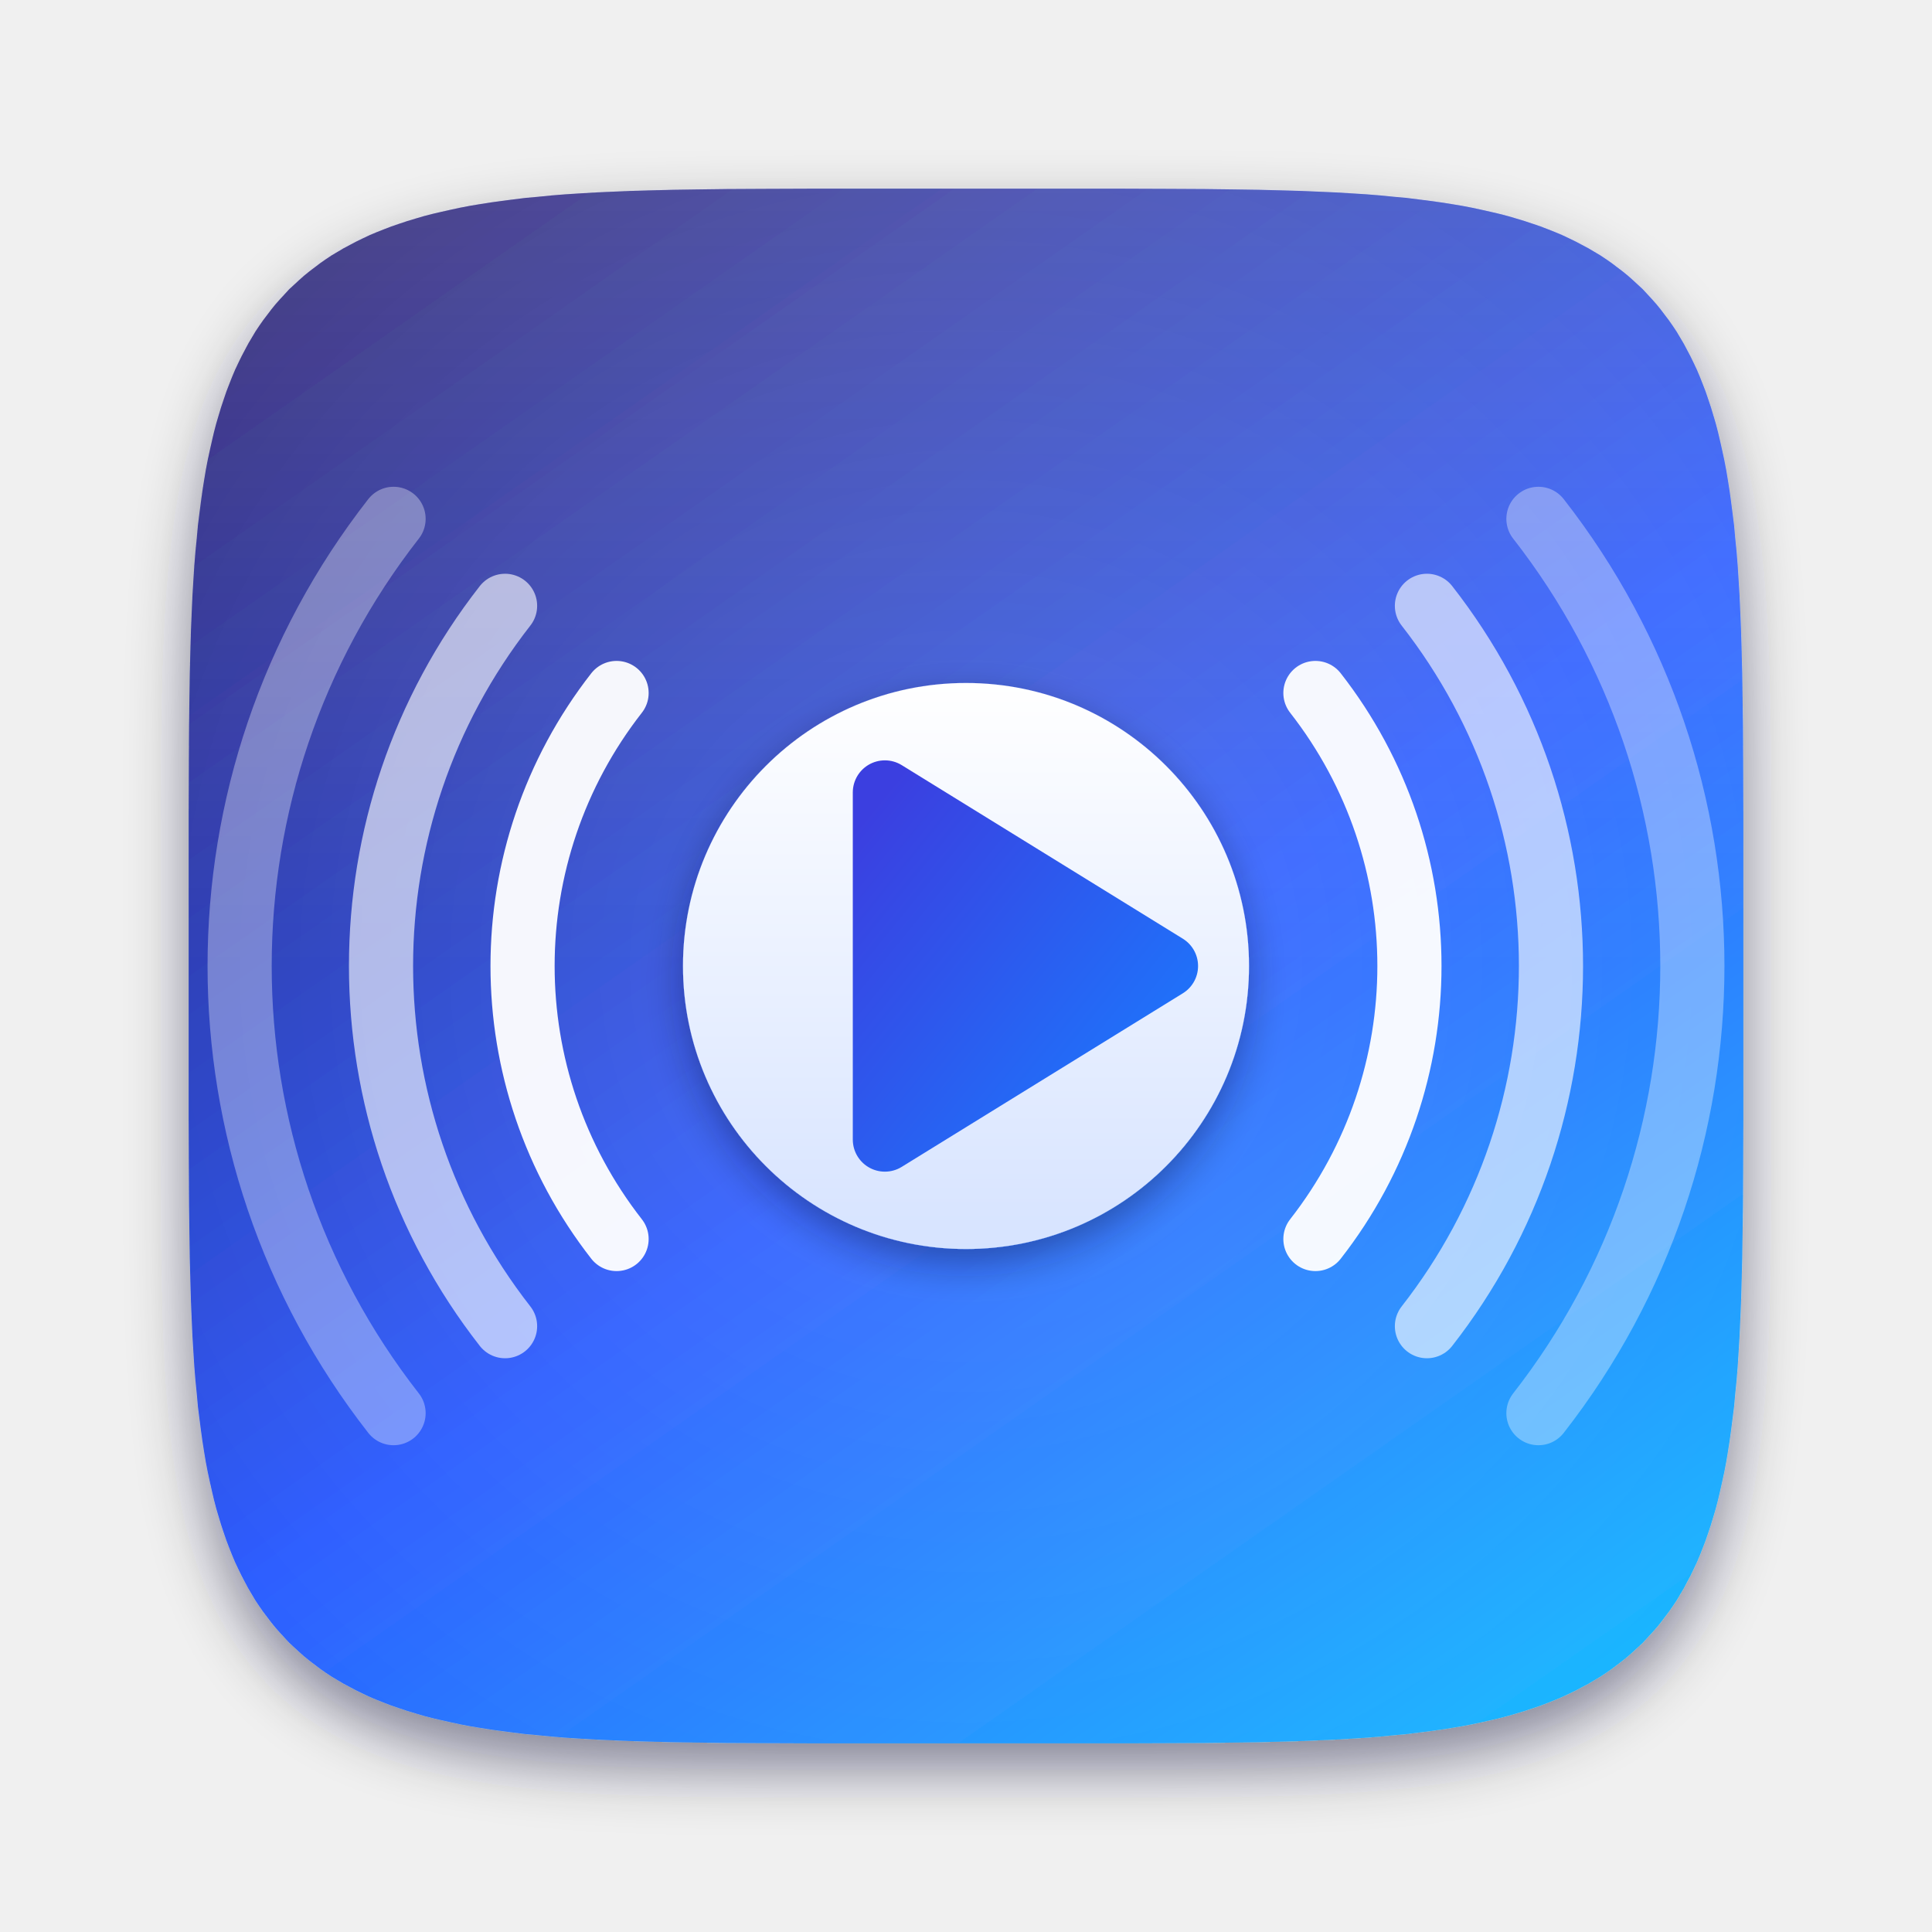
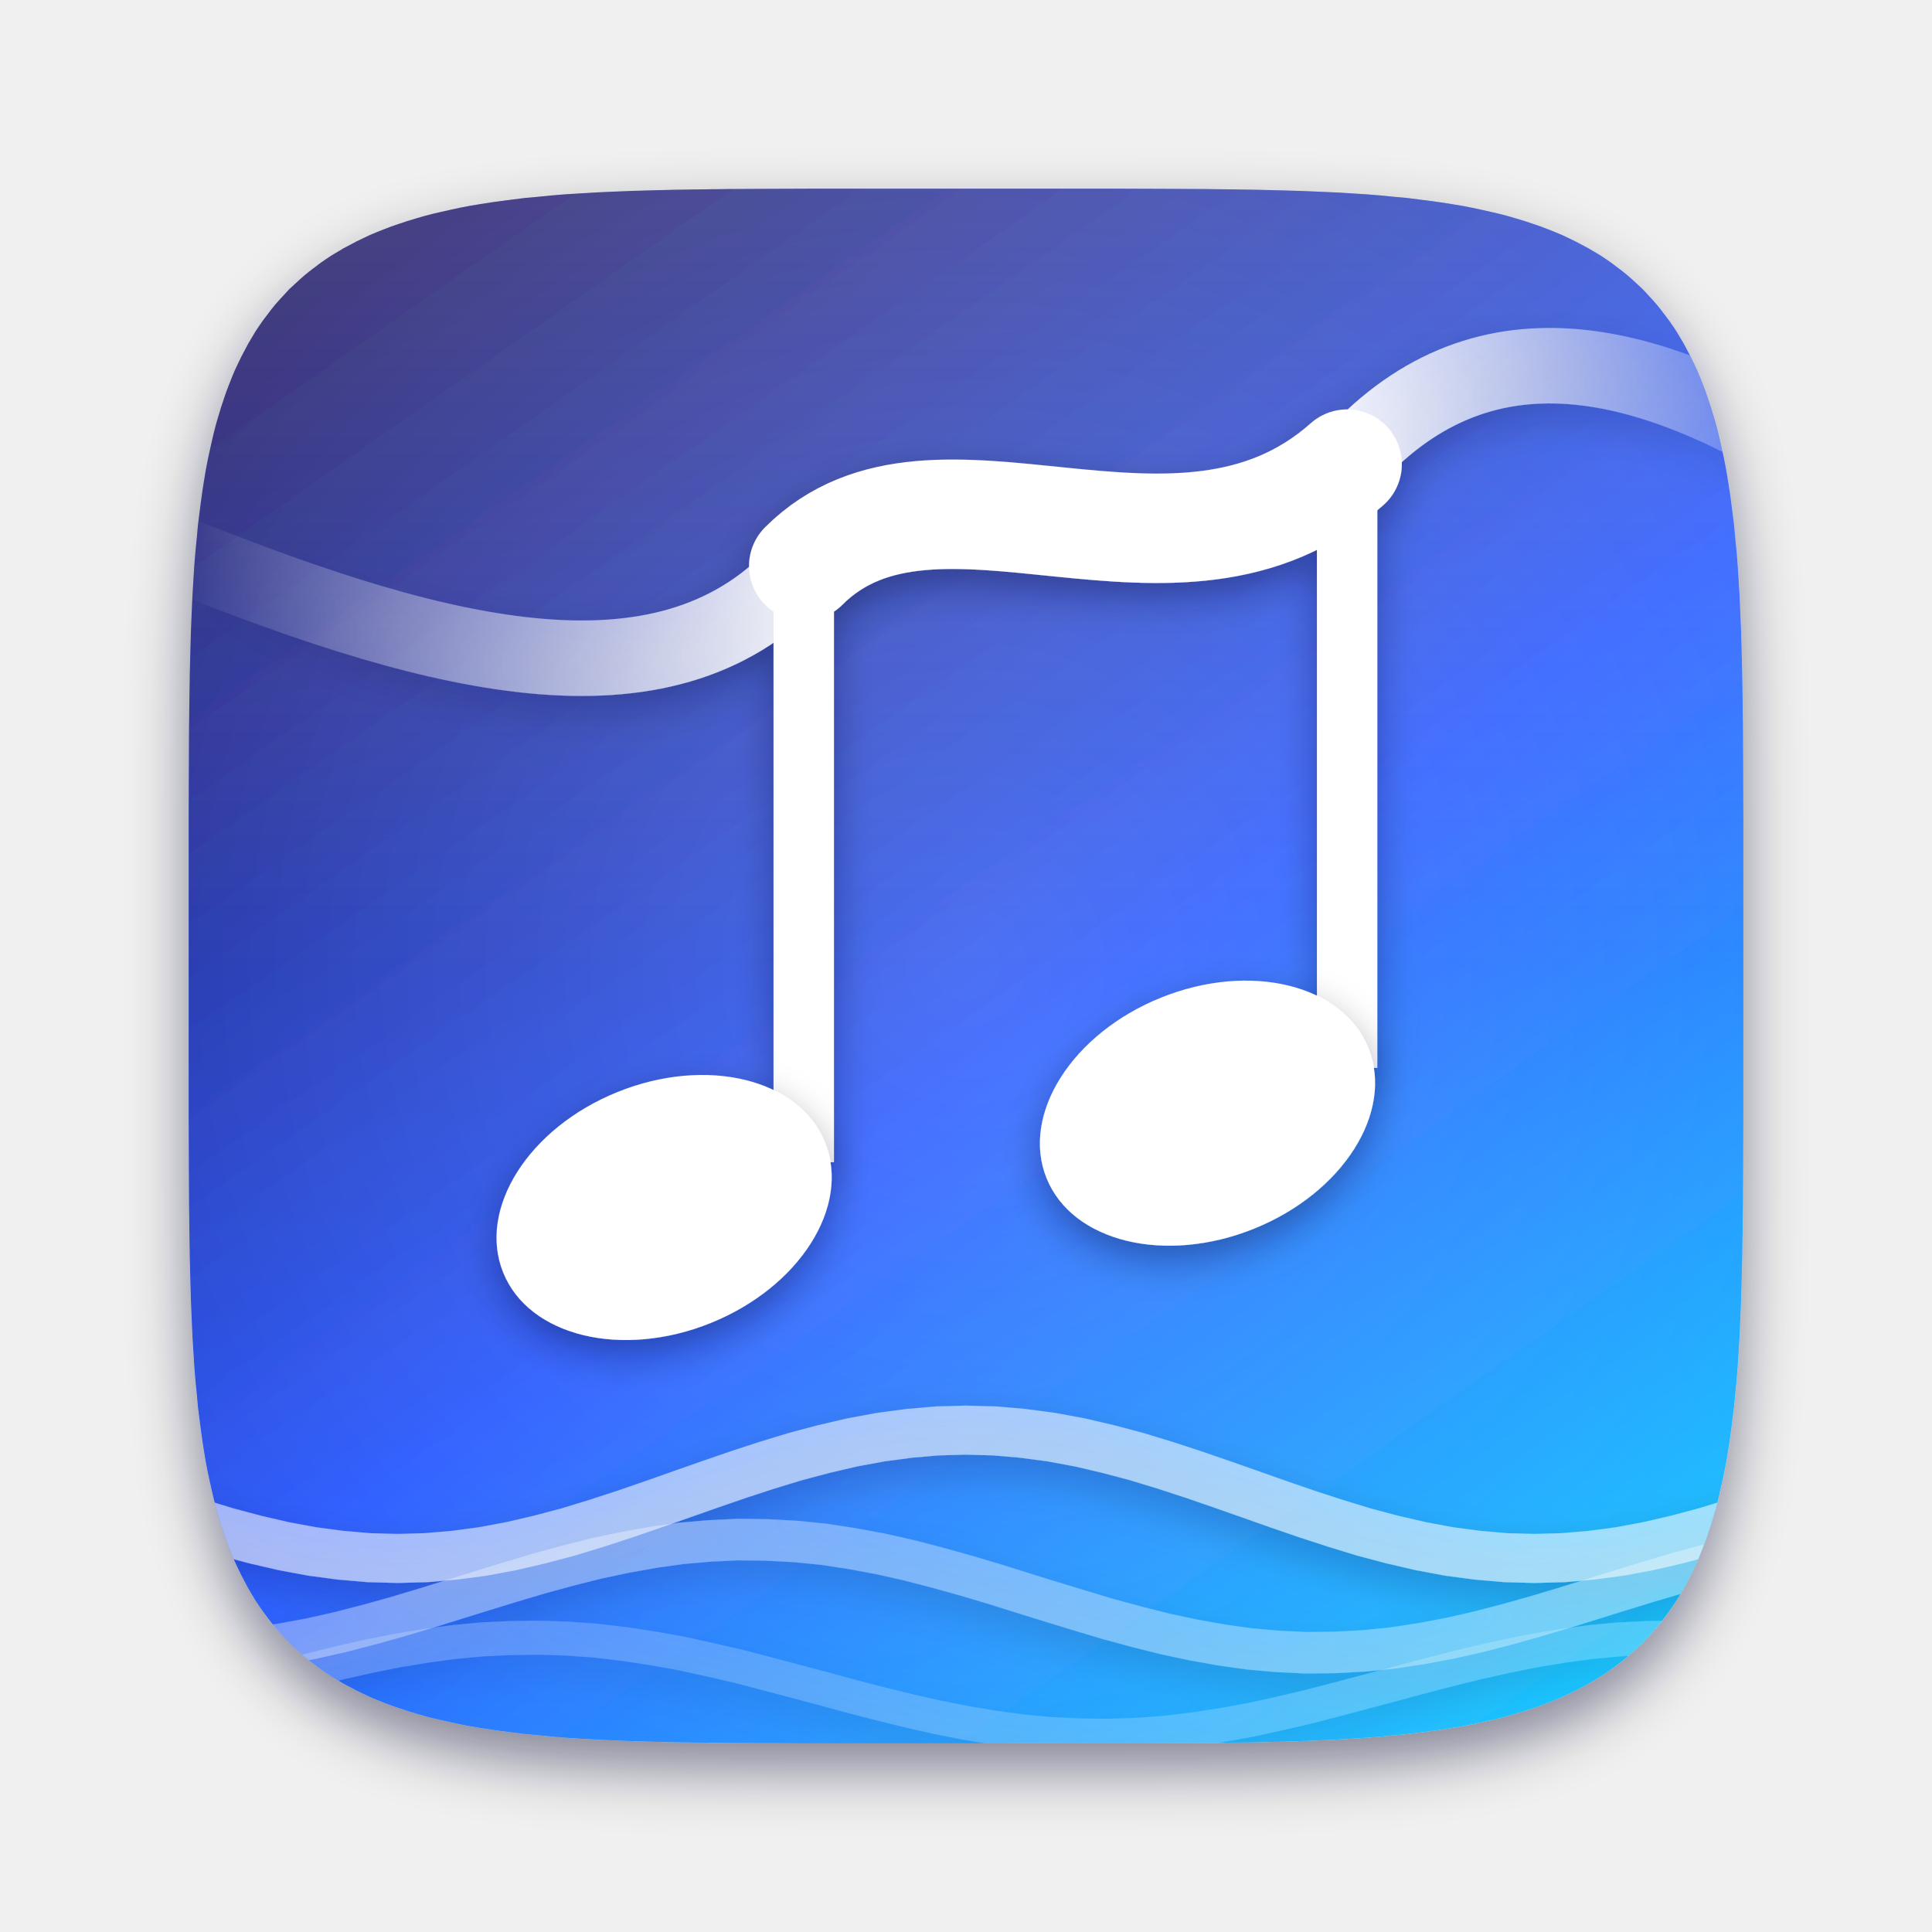
<svg xmlns="http://www.w3.org/2000/svg" viewBox="0 0 1024 1024" width="1024" height="1024">
  <defs>
    <linearGradient id="bg" x1="0.15" y1="0" x2="0.85" y2="1">
-       <stop offset="0" stop-color="#221a74" />
+       <stop offset="0" stop-color="#1b1466" />
      <stop offset="0.55" stop-color="#2b5bff" />
-       <stop offset="1" stop-color="#19b4ff" />
+       <stop offset="1" stop-color="#19c2ff" />
    </linearGradient>
    <radialGradient id="glow" cx="0.5" cy="0.5" r="0.55">
-       <stop offset="0" stop-color="#ffffff" stop-opacity="0.14" />
+       <stop offset="0" stop-color="#ffffff" stop-opacity="0.16" />
      <stop offset="1" stop-color="#ffffff" stop-opacity="0" />
    </radialGradient>
    <linearGradient id="sheen" x1="0" y1="0" x2="0" y2="1">
      <stop offset="0" stop-color="#ffffff" stop-opacity="0.22" />
      <stop offset="0.5" stop-color="#ffffff" stop-opacity="0" />
    </linearGradient>
-     <linearGradient id="disk" x1="0" y1="0" x2="0" y2="1">
+     <linearGradient id="ink" gradientUnits="userSpaceOnUse" x1="170" y1="0" x2="854" y2="0">
      <stop offset="0" stop-color="#ffffff" />
-       <stop offset="1" stop-color="#d6e3ff" />
+       <stop offset="1" stop-color="#c9ecff" />
    </linearGradient>
-     <linearGradient id="play" x1="0" y1="0" x2="1" y2="1">
-       <stop offset="0" stop-color="#3b3fe0" />
-       <stop offset="1" stop-color="#1a7bff" />
+     <linearGradient id="fadeL" gradientUnits="userSpaceOnUse" x1="426" y1="0" x2="96" y2="0">
+       <stop offset="0" stop-color="#ffffff" stop-opacity="0.9" />
+       <stop offset="1" stop-color="#ffffff" stop-opacity="0" />
+     </linearGradient>
+     <linearGradient id="fadeR" gradientUnits="userSpaceOnUse" x1="714" y1="0" x2="974" y2="0">
+       <stop offset="0" stop-color="#ffffff" stop-opacity="0.9" />
+       <stop offset="1" stop-color="#ffffff" stop-opacity="0" />
    </linearGradient>
    <filter id="shadow" x="-20%" y="-20%" width="140%" height="150%">
      <feDropShadow dx="0" dy="14" stdDeviation="16" flood-color="#0b1030" flood-opacity="0.45" />
    </filter>
    <filter id="soft" x="-30%" y="-30%" width="160%" height="170%">
      <feDropShadow dx="0" dy="8" stdDeviation="10" flood-color="#0b1030" flood-opacity="0.35" />
    </filter>
    <clipPath id="clip">
      <path d="M924.0,512.0 L924.0,593.6 L923.9,619.7 L923.8,638.6 L923.6,654.0 L923.4,667.2 L923.1,679.0 L922.8,689.5 L922.4,699.2 L922.0,708.2 L921.5,716.5 L921.0,724.4 L920.4,731.8 L919.7,738.8 L919.1,745.5 L918.3,751.9 L917.5,758.1 L916.7,763.9 L915.8,769.6 L914.9,775.0 L913.9,780.2 L912.8,785.3 L911.7,790.2 L910.6,794.9 L909.4,799.5 L908.1,803.9 L906.8,808.2 L905.4,812.4 L904.0,816.5 L902.5,820.4 L901.0,824.2 L899.4,828.0 L897.7,831.6 L896.0,835.1 L894.2,838.5 L892.4,841.9 L890.5,845.1 L888.6,848.3 L886.6,851.3 L884.5,854.3 L882.3,857.2 L880.1,860.1 L877.9,862.8 L875.5,865.5 L873.1,868.1 L870.7,870.7 L868.1,873.1 L865.5,875.5 L862.8,877.9 L860.1,880.1 L857.2,882.3 L854.3,884.5 L851.3,886.6 L848.3,888.6 L845.1,890.5 L841.9,892.4 L838.5,894.2 L835.1,896.0 L831.6,897.7 L828.0,899.4 L824.2,901.0 L820.4,902.5 L816.5,904.0 L812.4,905.4 L808.2,906.8 L803.9,908.1 L799.5,909.4 L794.9,910.6 L790.2,911.7 L785.3,912.8 L780.2,913.9 L775.0,914.9 L769.6,915.8 L763.9,916.7 L758.1,917.5 L751.9,918.3 L745.5,919.1 L738.8,919.7 L731.8,920.4 L724.4,921.0 L716.5,921.5 L708.2,922.0 L699.2,922.4 L689.5,922.8 L679.0,923.1 L667.2,923.4 L654.0,923.6 L638.6,923.8 L619.7,923.9 L593.6,924.0 L512.0,924.0 L430.4,924.0 L404.3,923.9 L385.4,923.8 L370.0,923.6 L356.8,923.4 L345.0,923.1 L334.5,922.8 L324.8,922.4 L315.8,922.0 L307.5,921.5 L299.6,921.0 L292.2,920.4 L285.2,919.7 L278.5,919.1 L272.1,918.3 L265.9,917.5 L260.1,916.7 L254.4,915.8 L249.0,914.9 L243.8,913.9 L238.7,912.8 L233.8,911.7 L229.1,910.6 L224.5,909.4 L220.1,908.1 L215.8,906.8 L211.6,905.4 L207.5,904.0 L203.6,902.5 L199.8,901.0 L196.0,899.4 L192.4,897.7 L188.9,896.0 L185.5,894.2 L182.1,892.4 L178.9,890.5 L175.7,888.6 L172.7,886.6 L169.7,884.5 L166.8,882.3 L163.9,880.1 L161.2,877.9 L158.5,875.5 L155.9,873.1 L153.3,870.7 L150.9,868.1 L148.5,865.5 L146.1,862.8 L143.9,860.1 L141.7,857.2 L139.5,854.3 L137.4,851.3 L135.4,848.3 L133.5,845.1 L131.6,841.9 L129.8,838.5 L128.0,835.1 L126.3,831.6 L124.6,828.0 L123.0,824.2 L121.5,820.4 L120.0,816.5 L118.6,812.4 L117.2,808.2 L115.9,803.9 L114.6,799.5 L113.4,794.9 L112.3,790.2 L111.2,785.3 L110.1,780.2 L109.1,775.0 L108.2,769.6 L107.3,763.9 L106.5,758.1 L105.7,751.9 L104.9,745.5 L104.3,738.8 L103.6,731.8 L103.0,724.4 L102.5,716.5 L102.0,708.2 L101.6,699.2 L101.2,689.5 L100.9,679.0 L100.6,667.2 L100.4,654.0 L100.2,638.6 L100.1,619.7 L100.0,593.6 L100.0,512.0 L100.0,430.4 L100.1,404.3 L100.2,385.4 L100.4,370.0 L100.6,356.8 L100.9,345.0 L101.2,334.5 L101.6,324.8 L102.0,315.8 L102.5,307.5 L103.0,299.6 L103.6,292.2 L104.3,285.2 L104.9,278.5 L105.7,272.1 L106.5,265.9 L107.3,260.1 L108.2,254.4 L109.1,249.0 L110.1,243.8 L111.2,238.7 L112.3,233.8 L113.4,229.1 L114.6,224.5 L115.9,220.1 L117.2,215.8 L118.6,211.6 L120.0,207.5 L121.5,203.6 L123.0,199.8 L124.6,196.0 L126.3,192.4 L128.0,188.9 L129.8,185.5 L131.6,182.1 L133.5,178.9 L135.4,175.7 L137.4,172.7 L139.5,169.7 L141.7,166.8 L143.9,163.9 L146.1,161.2 L148.5,158.5 L150.9,155.9 L153.3,153.3 L155.9,150.9 L158.5,148.5 L161.2,146.1 L163.9,143.9 L166.8,141.7 L169.7,139.5 L172.7,137.4 L175.7,135.4 L178.9,133.5 L182.1,131.6 L185.5,129.8 L188.9,128.0 L192.4,126.3 L196.0,124.6 L199.8,123.0 L203.6,121.5 L207.5,120.0 L211.6,118.6 L215.8,117.2 L220.1,115.9 L224.5,114.6 L229.1,113.4 L233.8,112.3 L238.7,111.2 L243.8,110.1 L249.0,109.1 L254.4,108.2 L260.1,107.3 L265.9,106.5 L272.1,105.7 L278.5,104.9 L285.2,104.3 L292.2,103.6 L299.6,103.0 L307.5,102.5 L315.8,102.0 L324.8,101.6 L334.5,101.2 L345.0,100.9 L356.8,100.6 L370.0,100.4 L385.4,100.2 L404.3,100.1 L430.4,100.0 L512.0,100.0 L593.6,100.0 L619.7,100.1 L638.6,100.2 L654.0,100.4 L667.2,100.6 L679.0,100.9 L689.5,101.2 L699.2,101.6 L708.2,102.0 L716.5,102.5 L724.4,103.0 L731.8,103.6 L738.8,104.3 L745.5,104.9 L751.9,105.7 L758.1,106.5 L763.9,107.3 L769.6,108.2 L775.0,109.1 L780.2,110.1 L785.3,111.2 L790.2,112.3 L794.9,113.4 L799.5,114.6 L803.9,115.9 L808.2,117.2 L812.4,118.6 L816.5,120.0 L820.4,121.5 L824.2,123.0 L828.0,124.6 L831.6,126.3 L835.1,128.0 L838.5,129.8 L841.9,131.6 L845.1,133.5 L848.3,135.4 L851.3,137.4 L854.3,139.5 L857.2,141.7 L860.1,143.9 L862.8,146.1 L865.5,148.5 L868.1,150.9 L870.7,153.3 L873.1,155.9 L875.5,158.5 L877.9,161.2 L880.1,163.9 L882.3,166.8 L884.5,169.7 L886.6,172.7 L888.6,175.7 L890.5,178.9 L892.4,182.1 L894.2,185.5 L896.0,188.9 L897.7,192.4 L899.4,196.0 L901.0,199.8 L902.5,203.6 L904.0,207.5 L905.4,211.6 L906.8,215.8 L908.1,220.1 L909.4,224.5 L910.6,229.1 L911.7,233.8 L912.8,238.7 L913.9,243.8 L914.9,249.0 L915.8,254.4 L916.7,260.1 L917.5,265.9 L918.3,272.1 L919.1,278.5 L919.7,285.2 L920.4,292.2 L921.0,299.6 L921.5,307.5 L922.0,315.8 L922.4,324.8 L922.8,334.5 L923.1,345.0 L923.4,356.8 L923.6,370.0 L923.8,385.4 L923.9,404.3 L924.0,430.4 Z" />
    </clipPath>
  </defs>
  <path d="M924.0,512.0 L924.0,593.6 L923.9,619.7 L923.8,638.6 L923.6,654.0 L923.4,667.2 L923.1,679.0 L922.8,689.5 L922.4,699.2 L922.0,708.2 L921.5,716.5 L921.0,724.4 L920.4,731.8 L919.7,738.8 L919.1,745.5 L918.3,751.9 L917.5,758.1 L916.7,763.9 L915.8,769.6 L914.9,775.0 L913.9,780.2 L912.8,785.3 L911.7,790.2 L910.6,794.9 L909.4,799.5 L908.1,803.9 L906.8,808.2 L905.4,812.4 L904.0,816.5 L902.5,820.4 L901.0,824.2 L899.4,828.0 L897.7,831.6 L896.0,835.1 L894.2,838.5 L892.4,841.9 L890.5,845.1 L888.6,848.3 L886.6,851.3 L884.5,854.3 L882.3,857.2 L880.1,860.1 L877.9,862.8 L875.5,865.5 L873.1,868.1 L870.7,870.7 L868.1,873.1 L865.5,875.5 L862.8,877.9 L860.1,880.1 L857.2,882.3 L854.3,884.5 L851.3,886.6 L848.3,888.6 L845.1,890.5 L841.9,892.4 L838.5,894.2 L835.1,896.0 L831.6,897.7 L828.0,899.4 L824.2,901.0 L820.4,902.5 L816.5,904.0 L812.4,905.4 L808.2,906.8 L803.9,908.1 L799.5,909.4 L794.9,910.6 L790.2,911.7 L785.3,912.8 L780.2,913.9 L775.0,914.9 L769.6,915.8 L763.9,916.7 L758.1,917.5 L751.9,918.3 L745.5,919.1 L738.8,919.7 L731.8,920.4 L724.4,921.0 L716.5,921.5 L708.2,922.0 L699.2,922.4 L689.5,922.8 L679.0,923.1 L667.2,923.4 L654.0,923.6 L638.6,923.8 L619.7,923.9 L593.6,924.0 L512.0,924.0 L430.4,924.0 L404.3,923.9 L385.4,923.8 L370.0,923.6 L356.8,923.4 L345.0,923.1 L334.5,922.8 L324.8,922.4 L315.8,922.0 L307.5,921.5 L299.6,921.0 L292.2,920.4 L285.2,919.7 L278.5,919.1 L272.1,918.3 L265.9,917.5 L260.1,916.7 L254.4,915.8 L249.0,914.9 L243.8,913.9 L238.7,912.8 L233.8,911.7 L229.1,910.6 L224.5,909.4 L220.1,908.1 L215.8,906.8 L211.6,905.4 L207.5,904.0 L203.6,902.5 L199.8,901.0 L196.0,899.4 L192.4,897.7 L188.9,896.0 L185.5,894.2 L182.1,892.4 L178.9,890.5 L175.7,888.6 L172.7,886.6 L169.7,884.5 L166.8,882.3 L163.9,880.1 L161.2,877.9 L158.5,875.5 L155.9,873.1 L153.3,870.7 L150.9,868.1 L148.5,865.5 L146.1,862.8 L143.9,860.1 L141.7,857.2 L139.5,854.3 L137.4,851.3 L135.4,848.3 L133.5,845.1 L131.6,841.9 L129.8,838.5 L128.0,835.1 L126.3,831.6 L124.6,828.0 L123.0,824.2 L121.5,820.4 L120.0,816.5 L118.6,812.4 L117.2,808.2 L115.9,803.9 L114.6,799.5 L113.4,794.9 L112.3,790.2 L111.2,785.3 L110.1,780.2 L109.1,775.0 L108.2,769.6 L107.3,763.9 L106.5,758.1 L105.7,751.9 L104.9,745.5 L104.3,738.8 L103.6,731.8 L103.0,724.4 L102.5,716.5 L102.0,708.2 L101.6,699.2 L101.2,689.5 L100.9,679.0 L100.6,667.2 L100.4,654.0 L100.2,638.6 L100.1,619.7 L100.0,593.6 L100.0,512.0 L100.0,430.4 L100.1,404.3 L100.2,385.4 L100.4,370.0 L100.6,356.8 L100.9,345.0 L101.2,334.5 L101.6,324.8 L102.0,315.8 L102.5,307.5 L103.0,299.6 L103.6,292.2 L104.3,285.2 L104.9,278.5 L105.7,272.1 L106.5,265.9 L107.3,260.1 L108.2,254.4 L109.1,249.0 L110.1,243.8 L111.2,238.7 L112.3,233.8 L113.4,229.1 L114.6,224.5 L115.9,220.1 L117.2,215.8 L118.6,211.6 L120.0,207.5 L121.5,203.6 L123.0,199.8 L124.6,196.0 L126.3,192.4 L128.0,188.9 L129.8,185.5 L131.6,182.1 L133.5,178.9 L135.4,175.7 L137.4,172.7 L139.5,169.7 L141.7,166.8 L143.9,163.9 L146.1,161.2 L148.5,158.5 L150.9,155.9 L153.3,153.3 L155.9,150.9 L158.5,148.5 L161.2,146.1 L163.9,143.9 L166.8,141.7 L169.7,139.5 L172.7,137.4 L175.7,135.4 L178.9,133.5 L182.1,131.6 L185.5,129.8 L188.9,128.0 L192.4,126.3 L196.0,124.6 L199.8,123.0 L203.6,121.5 L207.5,120.0 L211.6,118.6 L215.8,117.2 L220.1,115.9 L224.5,114.6 L229.1,113.4 L233.8,112.3 L238.7,111.2 L243.8,110.1 L249.0,109.1 L254.4,108.2 L260.1,107.3 L265.9,106.5 L272.1,105.7 L278.5,104.9 L285.2,104.3 L292.2,103.6 L299.6,103.0 L307.5,102.5 L315.8,102.0 L324.8,101.6 L334.5,101.2 L345.0,100.9 L356.8,100.6 L370.0,100.4 L385.4,100.2 L404.3,100.1 L430.4,100.0 L512.0,100.0 L593.6,100.0 L619.7,100.1 L638.6,100.2 L654.0,100.4 L667.2,100.6 L679.0,100.9 L689.5,101.2 L699.2,101.6 L708.2,102.0 L716.5,102.5 L724.4,103.0 L731.8,103.6 L738.8,104.3 L745.5,104.9 L751.9,105.7 L758.1,106.5 L763.9,107.3 L769.6,108.2 L775.0,109.1 L780.2,110.1 L785.3,111.2 L790.2,112.3 L794.9,113.4 L799.5,114.6 L803.9,115.9 L808.2,117.2 L812.4,118.6 L816.5,120.0 L820.4,121.5 L824.2,123.0 L828.0,124.6 L831.6,126.3 L835.1,128.0 L838.5,129.8 L841.9,131.6 L845.1,133.5 L848.3,135.4 L851.3,137.4 L854.3,139.5 L857.2,141.7 L860.1,143.9 L862.8,146.1 L865.5,148.5 L868.1,150.9 L870.7,153.3 L873.1,155.9 L875.5,158.5 L877.9,161.2 L880.1,163.9 L882.3,166.8 L884.5,169.7 L886.6,172.7 L888.6,175.7 L890.5,178.9 L892.4,182.1 L894.2,185.5 L896.0,188.9 L897.7,192.4 L899.4,196.0 L901.0,199.8 L902.5,203.6 L904.0,207.5 L905.4,211.6 L906.8,215.8 L908.1,220.1 L909.4,224.5 L910.6,229.1 L911.7,233.8 L912.8,238.7 L913.9,243.8 L914.9,249.0 L915.8,254.4 L916.7,260.1 L917.5,265.9 L918.3,272.1 L919.1,278.5 L919.7,285.2 L920.4,292.2 L921.0,299.6 L921.5,307.5 L922.0,315.8 L922.4,324.8 L922.8,334.5 L923.1,345.0 L923.4,356.8 L923.6,370.0 L923.8,385.4 L923.9,404.3 L924.0,430.4 Z" fill="url(#bg)" filter="url(#shadow)" />
  <g clip-path="url(#clip)">
    <rect width="1024" height="1024" fill="url(#glow)" />
    <rect width="1024" height="1024" fill="url(#sheen)" />
-     <g fill="none" stroke="#ffffff" stroke-width="34" stroke-linecap="round">
-       <path d="M697.2,367.3 A235,235 0 0 1 697.2,656.7" opacity="0.95" />
-       <path d="M326.8,656.7 A235,235 0 0 1 326.8,367.3" opacity="0.95" />
-       <path d="M756.3,321.1 A310,310 0 0 1 756.3,702.9" opacity="0.62" />
-       <path d="M267.7,702.9 A310,310 0 0 1 267.7,321.1" opacity="0.62" />
-       <path d="M815.4,275.0 A385,385 0 0 1 815.4,749.0" opacity="0.34" />
-       <path d="M208.6,749.0 A385,385 0 0 1 208.6,275.0" opacity="0.34" />
+   </g>
+   <g clip-path="url(#clip)">
+     <g fill="none" stroke="#ffffff" stroke-linecap="round" stroke-linejoin="round" filter="url(#soft)">
+       <path d="M60.0,792.0 L75.1,797.3 L90.1,802.5 L105.2,807.4 L120.3,812.0 L135.3,816.0 L150.4,819.5 L165.5,822.3 L180.5,824.3 L195.6,825.6 L210.7,826.0 L225.7,825.6 L240.8,824.3 L255.9,822.3 L270.9,819.5 L286.0,816.0 L301.1,812.0 L316.1,807.4 L331.2,802.5 L346.3,797.3 L361.3,792.0 L376.4,786.7 L391.5,781.5 L406.5,776.6 L421.6,772.0 L436.7,768.0 L451.7,764.5 L466.8,761.7 L481.9,759.7 L496.9,758.4 L512.0,758.0 L527.1,758.4 L542.1,759.7 L557.2,761.7 L572.3,764.5 L587.3,768.0 L602.4,772.0 L617.5,776.6 L632.5,781.5 L647.6,786.7 L662.7,792.0 L677.7,797.3 L692.8,802.5 L707.9,807.4 L722.9,812.0 L738.0,816.0 L753.1,819.5 L768.1,822.3 L783.2,824.3 L798.3,825.6 L813.3,826.0 L828.4,825.6 L843.5,824.3 L858.5,822.3 L873.6,819.5 L888.7,816.0 L903.7,812.0 L918.8,807.4 L933.9,802.5 L948.9,797.3 L964.0,792.0" stroke-width="26" opacity="0.55" />
+       <path d="M60.0,874.0 L75.1,875.3 L90.1,876.0 L105.2,875.8 L120.3,875.0 L135.3,873.5 L150.4,871.2 L165.5,868.4 L180.5,865.0 L195.6,861.1 L210.7,856.9 L225.7,852.4 L240.8,847.7 L255.9,843.0 L270.9,838.4 L286.0,833.9 L301.1,829.8 L316.1,826.0 L331.2,822.8 L346.3,820.1 L361.3,818.0 L376.4,816.7 L391.5,816.0 L406.5,816.2 L421.6,817.0 L436.7,818.5 L451.7,820.8 L466.8,823.6 L481.9,827.0 L496.9,830.9 L512.0,835.1 L527.1,839.6 L542.1,844.3 L557.2,849.0 L572.3,853.6 L587.3,858.1 L602.4,862.2 L617.5,866.0 L632.5,869.2 L647.6,871.9 L662.7,874.0 L677.7,875.3 L692.8,876.0 L707.9,875.8 L722.9,875.0 L738.0,873.5 L753.1,871.2 L768.1,868.4 L783.2,865.0 L798.3,861.1 L813.3,856.9 L828.4,852.4 L843.5,847.7 L858.5,843.0 L873.6,838.4 L888.7,833.9 L903.7,829.8 L918.8,826.0 L933.9,822.8 L948.9,820.1 L964.0,818.0" stroke-width="22" opacity="0.34" />
+       <path d="M60.0,911.6 L75.1,908.3 L90.1,904.8 L105.2,900.9 L120.3,896.9 L135.3,892.9 L150.4,888.8 L165.5,884.9 L180.5,881.2 L195.6,877.8 L210.7,874.8 L225.7,872.3 L240.8,870.3 L255.9,868.9 L270.9,868.2 L286.0,868.0 L301.1,868.5 L316.1,869.6 L331.2,871.4 L346.3,873.7 L361.3,876.4 L376.4,879.7 L391.5,883.2 L406.5,887.1 L421.6,891.1 L436.7,895.1 L451.7,899.2 L466.8,903.1 L481.9,906.8 L496.9,910.2 L512.0,913.2 L527.1,915.7 L542.1,917.7 L557.2,919.1 L572.3,919.8 L587.3,920.0 L602.4,919.5 L617.5,918.4 L632.5,916.6 L647.6,914.3 L662.7,911.6 L677.7,908.3 L692.8,904.8 L707.9,900.9 L722.9,896.9 L738.0,892.9 L753.1,888.8 L768.1,884.9 L783.2,881.2 L798.3,877.8 L813.3,874.8 L828.4,872.3 L843.5,870.3 L858.5,868.9 L873.6,868.2 L888.7,868.0 L903.7,868.5 L918.8,869.6 L933.9,871.4 L948.9,873.7 L964.0,876.4" stroke-width="18" opacity="0.2" />
+       <path d="M426,300 C356,380 236,350 96,294" stroke="url(#fadeL)" stroke-width="40" />
+       <path d="M714,246 C784,166 874,186 974,252" stroke="url(#fadeR)" stroke-width="40" />
+       <path d="M426,300 C496,230 624,326 714,246" stroke-width="58" />
+       <line x1="426" y1="616" x2="426" y2="300" stroke-width="32" stroke-linecap="butt" />
+       <line x1="714" y1="566" x2="714" y2="246" stroke-width="32" stroke-linecap="butt" />
    </g>
  </g>
-   <circle cx="512" cy="512" r="150" fill="url(#disk)" filter="url(#soft)" />
-   <path d="M469.0,420.0 L618.0,512.0 L469.0,604.0 Z" fill="url(#play)" stroke="url(#play)" stroke-width="34" stroke-linejoin="round" />
+   <g fill="#ffffff" filter="url(#soft)">
+     <ellipse cx="352" cy="640" rx="92" ry="66" transform="rotate(-22 352 640)" />
+     <ellipse cx="640" cy="590" rx="92" ry="66" transform="rotate(-22 640 590)" />
+   </g>
</svg>
